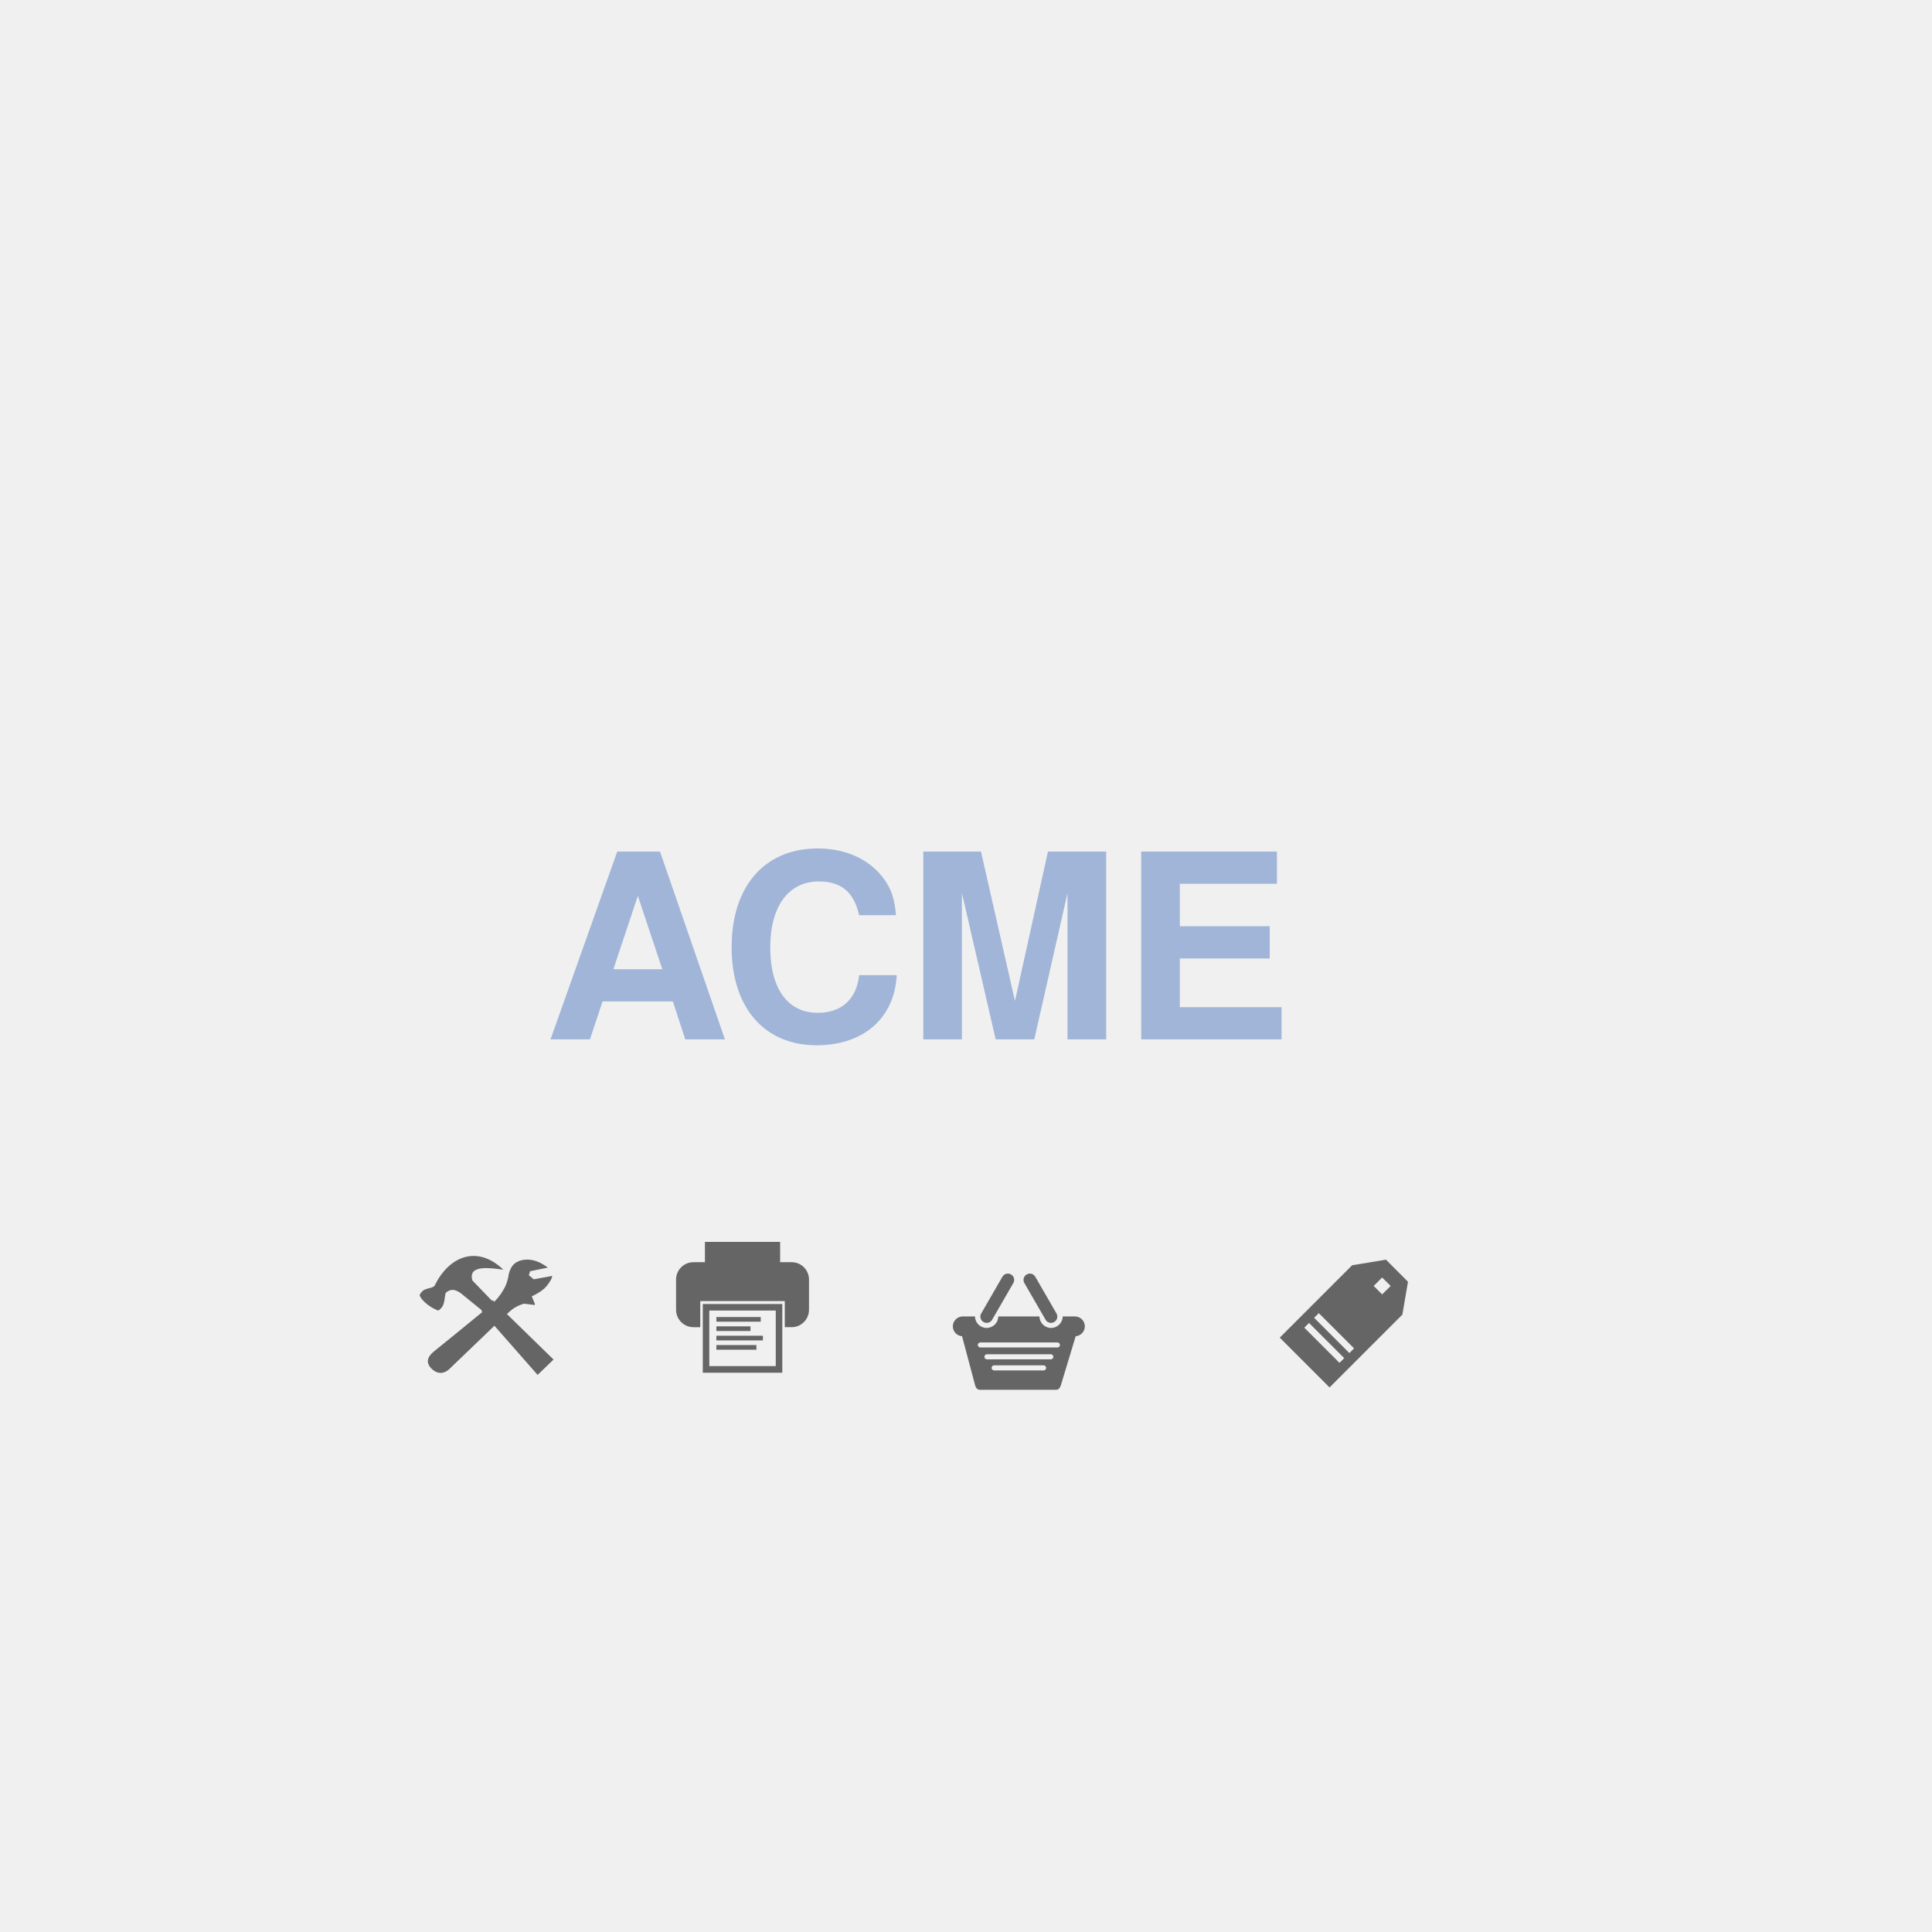
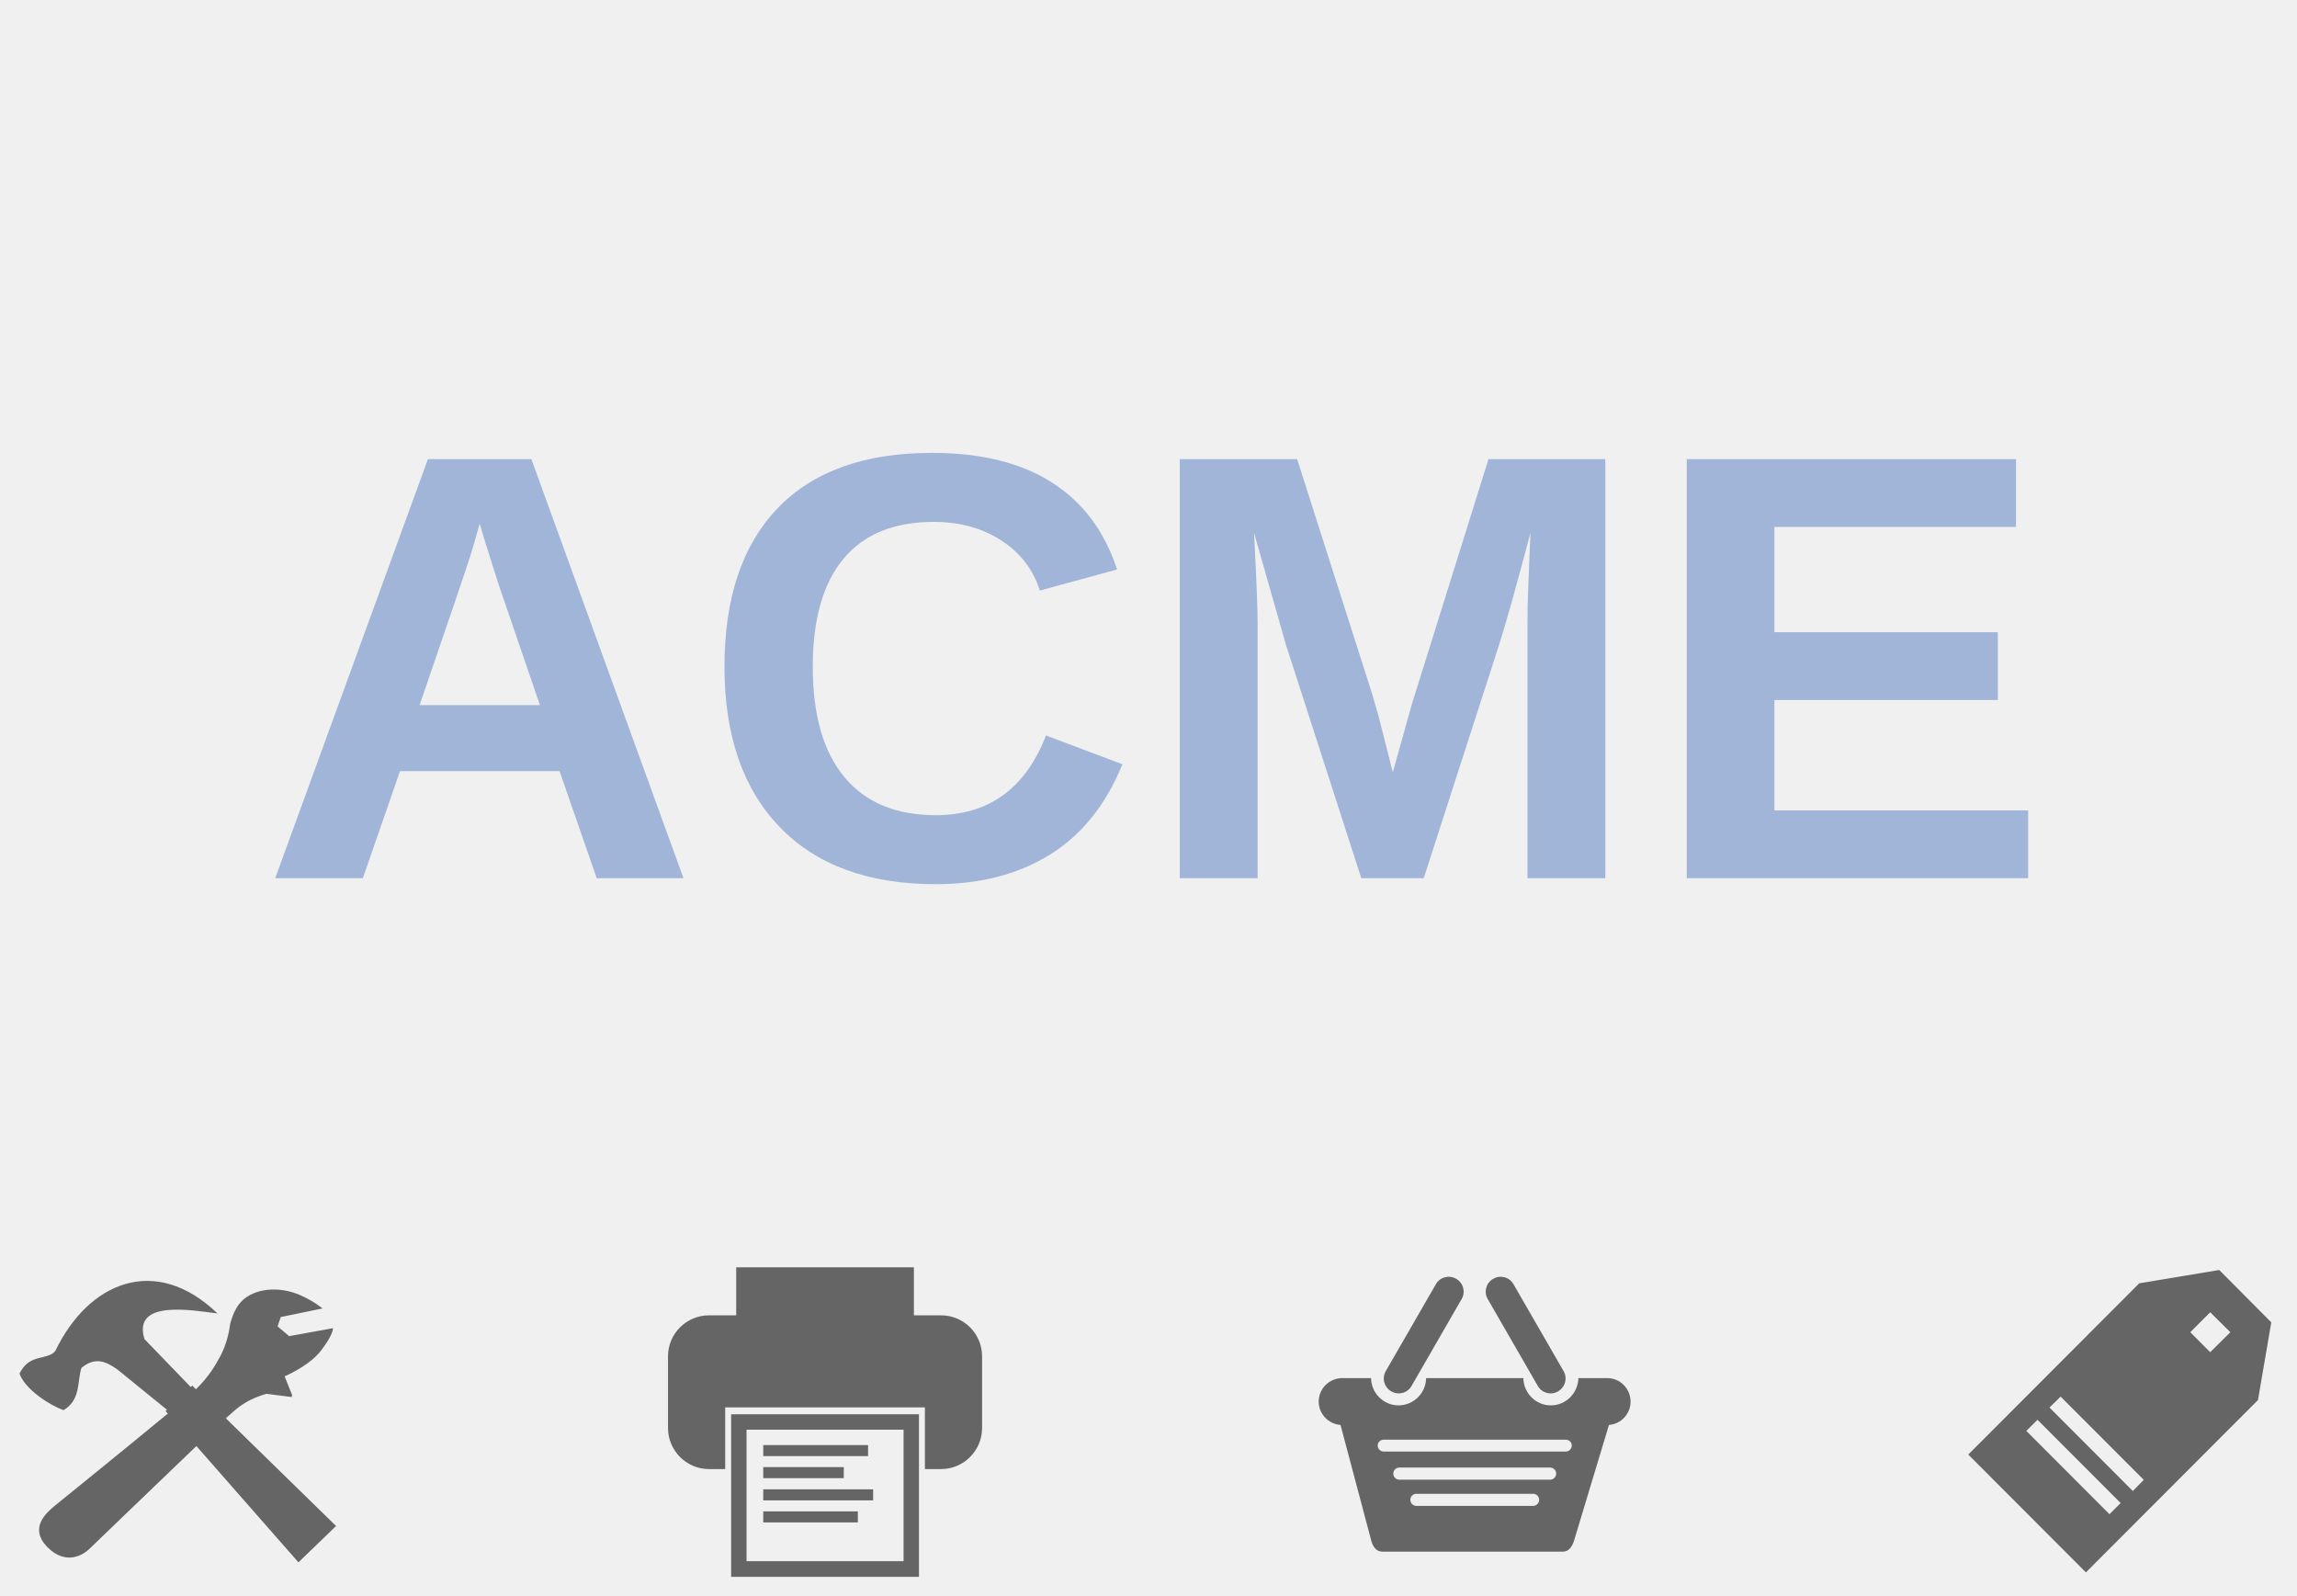
- <svg xmlns="http://www.w3.org/2000/svg" width="1080" height="1080" viewBox="0 0 1080 1080">
-   <g id="a8933d6b-088a-4e2a-a170-c7319be59e99">
-     <path id="Path" fill="#ffffff" stroke="none" visibility="hidden" d="M 0 0 L 1080 0 L 1080 1080 L 0 1080 Z" />
-   </g>
-   <g id="6ed779f6-e97c-4ef6-a95e-a2128599f5fd" />
-   <g id="6ad9c42a-c9e2-486d-9098-c257826e50d9">
-     <text id="ACME" xml:space="preserve" x="304" y="581" font-family="Helvetica" font-size="144" font-weight="700" fill="#a1b5d8">ACME</text>
-   </g>
-   <g id="464e9018-cf17-4460-8bc7-652b8236e038">
-     <path id="path1" fill="#656565" stroke="none" d="M 297.263 724.632 C 299.086 723.826 303.541 721.626 305.9 718.515 C 308.906 714.598 308.691 713.256 308.691 713.256 L 298.336 715.134 L 295.601 712.827 L 296.351 710.627 L 306.226 708.588 C 306.226 708.588 302.2 705.26 297.586 704.402 C 293.238 703.543 287.659 704.509 285.511 709.177 L 285.511 709.124 C 285.511 709.124 284.439 711.377 284.28 712.88 C 284.118 714.33 283.367 717.496 281.969 720.018 C 280.79 722.11 279.503 724.525 276.283 727.689 L 275.425 726.831 L 275.048 727.153 L 264.101 715.833 C 261.205 706.442 275.318 709.018 281.38 709.77 C 266.678 695.658 250.848 702.365 243.014 718.623 C 241.082 720.984 236.897 719.105 234.536 723.99 C 235.876 727.746 241.671 731.447 244.945 732.628 C 249.077 730.212 248.165 725.813 249.184 722.648 C 252.297 720.071 254.765 720.931 257.715 723.023 L 269.413 732.521 L 269.091 732.843 L 269.627 733.433 C 261.042 740.517 244.945 753.556 243.067 755.057 C 240.76 756.936 236.735 760.478 241.135 764.984 C 245.588 769.491 249.773 766.702 251.115 765.36 C 252.082 764.449 266.945 750.122 276.387 741.106 L 300.533 768.58 L 309.439 759.994 L 283.366 734.559 C 283.688 734.237 283.954 733.968 284.061 733.916 C 285.351 732.842 287.444 730.374 292.915 728.764 L 298.927 729.516 L 299.034 729.032 L 297.263 724.632 Z" />
-   </g>
-   <g id="Group">
-     <g id="g1">
-       <g id="g2">
-         <path id="path2" fill="#656565" stroke="none" d="M 387.605 705.577 L 394.056 705.577 L 394.056 694.231 L 436.105 694.231 L 436.105 705.576 L 442.559 705.576 C 447.866 705.576 452.237 709.895 452.237 715.255 L 452.237 732.221 C 452.237 737.527 447.866 741.901 442.559 741.901 L 438.708 741.901 L 438.708 727.329 L 391.456 727.329 L 391.456 741.902 L 387.605 741.902 C 382.295 741.902 377.924 737.528 377.924 732.222 L 377.924 715.256 C 377.924 709.895 382.295 705.577 387.605 705.577 Z" />
+ <svg xmlns="http://www.w3.org/2000/svg" width="1245" height="865" xml:space="preserve" overflow="hidden">
+   <defs>
+     <clipPath id="clip0">
+       <rect x="640" y="856" width="1245" height="865" />
+     </clipPath>
+     <clipPath id="clip1">
+       <rect x="1697" y="1514" width="189" height="208" />
+     </clipPath>
+     <clipPath id="clip2">
+       <rect x="1697" y="1514" width="189" height="208" />
+     </clipPath>
+     <clipPath id="clip3">
+       <rect x="1345" y="1514" width="189" height="208" />
+     </clipPath>
+     <clipPath id="clip4">
+       <rect x="1345" y="1514" width="189" height="208" />
+     </clipPath>
+     <clipPath id="clip5">
+       <rect x="992" y="1514" width="189" height="208" />
+     </clipPath>
+     <clipPath id="clip6">
+       <rect x="992" y="1514" width="189" height="208" />
+     </clipPath>
+     <clipPath id="clip7">
+       <rect x="640" y="1514" width="189" height="208" />
+     </clipPath>
+     <clipPath id="clip8">
+       <rect x="640" y="1514" width="189" height="208" />
+     </clipPath>
+     <clipPath id="clip9">
+       <rect x="640" y="855" width="1246" height="569" />
+     </clipPath>
+     <clipPath id="clip10">
+       <rect x="640" y="855" width="1246" height="569" />
+     </clipPath>
+   </defs>
+   <g clip-path="url(#clip0)" transform="translate(-640 -856)">
+     <g clip-path="url(#clip1)">
+       <g clip-path="url(#clip2)">
+         <text fill="#A1B5D8" font-family="Arial,Arial_MSFontService,sans-serif" font-weight="700" font-size="144" transform="matrix(2.29075 0 0 2.29394 764.45 1262)">ACME</text>
+         <path d="M680.955 1659.95C685.131 1658.1 695.337 1653.06 700.74 1645.94 707.627 1636.97 707.134 1633.89 707.134 1633.89L683.413 1638.19 677.148 1632.91 678.866 1627.87 701.487 1623.2C701.487 1623.2 692.265 1615.57 681.695 1613.61 671.735 1611.64 658.955 1613.85 654.034 1624.55L654.034 1624.43C654.034 1624.43 651.579 1629.59 651.214 1633.03 650.843 1636.35 649.123 1643.6 645.921 1649.38 643.22 1654.17 640.272 1659.71 632.895 1666.95L630.93 1664.99 630.066 1665.73 604.989 1639.79C598.355 1618.28 630.685 1624.18 644.571 1625.91 610.893 1593.58 574.63 1608.94 556.684 1646.19 552.259 1651.59 542.672 1647.29 537.263 1658.48 540.333 1667.08 553.608 1675.56 561.108 1678.27 570.573 1672.73 568.484 1662.66 570.818 1655.41 577.949 1649.5 583.603 1651.47 590.361 1656.27L617.158 1678.02 616.42 1678.76 617.648 1680.11C597.982 1696.34 561.108 1726.21 556.806 1729.65 551.521 1733.95 542.301 1742.07 552.38 1752.39 562.581 1762.71 572.168 1756.32 575.242 1753.25 577.457 1751.16 611.504 1718.34 633.134 1697.69L688.446 1760.62 708.847 1740.96 649.121 1682.69C649.858 1681.95 650.468 1681.34 650.713 1681.22 653.668 1678.76 658.462 1673.1 670.995 1669.42L684.767 1671.14 685.012 1670.03 680.955 1659.95Z" fill="#656565" transform="matrix(1 0 0 1.00139 68.0623 -70.942)" />
+         <path d="M887.906 1616.3 902.684 1616.3 902.684 1590.31 999.008 1590.31 999.008 1616.3 1013.79 1616.3C1025.95 1616.3 1035.96 1626.19 1035.96 1638.47L1035.96 1677.34C1035.96 1689.49 1025.95 1699.51 1013.79 1699.51L1004.97 1699.51 1004.97 1666.13 896.728 1666.13 896.728 1699.51 887.906 1699.51C875.742 1699.51 865.73 1689.49 865.73 1677.34L865.73 1638.47C865.73 1626.19 875.742 1616.3 887.906 1616.3Z" fill="#656565" transform="matrix(1 0 0 1.00139 68.0623 -70.942)" />
+         <path d="M904.12 1669.85 1001.75 1669.85 1001.75 1757.83 899.949 1757.83 899.949 1669.85 904.12 1669.85ZM993.404 1678.19 908.294 1678.19 908.294 1749.36 993.404 1749.36 993.404 1678.19Z" fill="#656565" transform="matrix(1 0 0 1.00139 68.0623 -70.942)" />
+         <path d="M917.361 1686.51 974.158 1686.51 974.158 1692.48 917.361 1692.48Z" fill="#656565" transform="matrix(1 0 0 1.00139 68.0623 -70.942)" />
+         <path d="M917.356 1698.44 961.013 1698.44 961.013 1704.42 917.356 1704.42Z" fill="#656565" transform="matrix(1 0 0 1.00139 68.0623 -70.942)" />
+         <path d="M917.35 1710.47 976.917 1710.47 976.917 1716.45 917.35 1716.45Z" fill="#656565" transform="matrix(1 0 0 1.00139 68.0623 -70.942)" />
+         <path d="M917.356 1722.4 968.619 1722.4 968.619 1728.38 917.356 1728.38Z" fill="#656565" transform="matrix(1 0 0 1.00139 68.0623 -70.942)" />
+         <path d="M1376.56 1685.75 1360.9 1685.75C1360.68 1693.86 1354.15 1700.5 1345.93 1700.5 1337.82 1700.5 1331.17 1693.86 1331.06 1685.75L1278.36 1685.75C1278.24 1693.86 1271.6 1700.5 1263.37 1700.5 1255.26 1700.5 1248.62 1693.86 1248.51 1685.75L1232.86 1685.75C1225.87 1685.75 1220.13 1691.49 1220.13 1698.47 1220.13 1705.12 1225.42 1710.64 1231.96 1711.09L1248.62 1773.71C1249.41 1776.85 1251.32 1779.67 1254.59 1779.67L1352.46 1779.67C1355.84 1779.67 1357.53 1776.85 1358.54 1773.71L1377.46 1711.09C1383.99 1710.64 1389.17 1705.12 1389.17 1698.47 1389.17 1691.49 1383.54 1685.75 1376.56 1685.75ZM1336.35 1748.37C1338.15 1748.37 1339.62 1749.83 1339.62 1751.63 1339.62 1753.43 1338.15 1754.9 1336.35 1754.9L1273.06 1754.9C1271.26 1754.9 1269.8 1753.43 1269.8 1751.63 1269.8 1749.83 1271.26 1748.37 1273.06 1748.37M1345.59 1740.71 1263.82 1740.71C1262.02 1740.71 1260.56 1739.24 1260.56 1737.44 1260.56 1735.64 1262.02 1734.17 1263.82 1734.17L1345.59 1734.17C1347.39 1734.17 1348.85 1735.64 1348.85 1737.44 1348.85 1739.24 1347.39 1740.71 1345.59 1740.71ZM1354.03 1725.5 1255.38 1725.5C1253.58 1725.5 1252.11 1724.04 1252.11 1722.23 1252.11 1720.43 1253.58 1719.08 1255.38 1719.08L1354.03 1719.08C1355.84 1719.08 1357.3 1720.43 1357.3 1722.23 1357.3 1724.04 1355.84 1725.5 1354.03 1725.5Z" fill="#656565" transform="matrix(1 0 0 1.00139 68.0623 -70.942)" />
+         <path d="M1259.39 1692.86 1259.56 1692.96C1263.36 1695.15 1268.24 1693.85 1270.43 1690.04L1297.63 1642.93C1299.84 1639.12 1298.53 1634.25 1294.72 1632.05L1294.55 1631.96C1290.74 1629.76 1285.87 1631.07 1283.67 1634.88L1256.48 1681.98C1254.28 1685.79 1255.58 1690.66 1259.39 1692.86Z" fill="#656565" transform="matrix(1 0 0 1.00139 68.0623 -70.942)" />
+         <path d="M1338.92 1690.04C1341.12 1693.85 1345.99 1695.15 1349.8 1692.96L1349.96 1692.86C1353.77 1690.66 1355.08 1685.79 1352.88 1681.98L1325.68 1634.87C1323.48 1631.06 1318.62 1629.76 1314.81 1631.96L1314.64 1632.05C1310.83 1634.25 1309.53 1639.12 1311.73 1642.93L1338.92 1690.04Z" fill="#656565" transform="matrix(1 0 0 1.00139 68.0623 -70.942)" />
+         <path d="M1774.77 1613.03 1731.44 1620.23 1638.76 1712.92 1702.53 1776.69 1795.79 1683.42 1803 1641.37 1774.77 1613.03ZM1715.3 1745.21 1670.24 1700.14 1676.28 1694.1 1721.35 1739.17 1715.3 1745.21ZM1727.96 1732.66 1682.78 1687.48 1688.82 1681.56 1733.88 1726.62 1727.96 1732.66ZM1769.89 1657.51 1759.09 1646.71 1769.89 1635.91 1780.82 1646.71 1769.89 1657.51Z" fill="#656565" transform="matrix(1 0 0 1.00139 68.0623 -70.942)" />
      </g>
-       <g id="g3">
-         <path id="path3" fill="#656565" stroke="none" d="M 394.683 728.952 L 437.302 728.952 L 437.302 767.358 L 392.862 767.358 L 392.862 728.952 L 394.683 728.952 Z M 433.659 732.595 L 396.505 732.595 L 396.505 763.662 L 433.659 763.662 L 433.659 732.595 Z" />
+     </g>
+     <g clip-path="url(#clip3)">
+       <g clip-path="url(#clip4)">
+         <text fill="#A1B5D8" font-family="Arial,Arial_MSFontService,sans-serif" font-weight="700" font-size="144" transform="matrix(2.29075 0 0 2.29394 831.003 1248)">ACME</text>
+         <path d="M680.955 1659.95C685.131 1658.1 695.337 1653.06 700.74 1645.94 707.627 1636.97 707.134 1633.89 707.134 1633.89L683.413 1638.19 677.148 1632.91 678.866 1627.87 701.487 1623.2C701.487 1623.2 692.265 1615.57 681.695 1613.61 671.735 1611.64 658.955 1613.85 654.034 1624.55L654.034 1624.43C654.034 1624.43 651.579 1629.59 651.214 1633.03 650.843 1636.35 649.123 1643.6 645.921 1649.38 643.22 1654.17 640.272 1659.71 632.895 1666.95L630.93 1664.99 630.066 1665.73 604.989 1639.79C598.355 1618.28 630.685 1624.18 644.571 1625.91 610.893 1593.58 574.63 1608.94 556.684 1646.19 552.259 1651.59 542.672 1647.29 537.263 1658.48 540.333 1667.08 553.608 1675.56 561.108 1678.27 570.573 1672.73 568.484 1662.66 570.818 1655.41 577.949 1649.5 583.603 1651.47 590.361 1656.27L617.158 1678.02 616.42 1678.76 617.648 1680.11C597.982 1696.34 561.108 1726.21 556.806 1729.65 551.521 1733.95 542.301 1742.07 552.38 1752.39 562.581 1762.71 572.168 1756.32 575.242 1753.25 577.457 1751.16 611.504 1718.34 633.134 1697.69L688.446 1760.62 708.847 1740.96 649.121 1682.69C649.858 1681.95 650.468 1681.34 650.713 1681.22 653.668 1678.76 658.462 1673.1 670.995 1669.42L684.767 1671.14 685.012 1670.03 680.955 1659.95Z" fill="#656565" transform="matrix(1 0 0 1.00139 134.615 -85.1626)" />
+         <path d="M887.906 1616.3 902.684 1616.3 902.684 1590.31 999.008 1590.31 999.008 1616.3 1013.79 1616.3C1025.95 1616.3 1035.96 1626.19 1035.96 1638.47L1035.96 1677.34C1035.96 1689.49 1025.95 1699.51 1013.79 1699.51L1004.97 1699.51 1004.97 1666.13 896.728 1666.13 896.728 1699.51 887.906 1699.51C875.742 1699.51 865.73 1689.49 865.73 1677.34L865.73 1638.47C865.73 1626.19 875.742 1616.3 887.906 1616.3Z" fill="#656565" transform="matrix(1 0 0 1.00139 134.615 -85.1626)" />
+         <path d="M904.12 1669.85 1001.75 1669.85 1001.75 1757.83 899.949 1757.83 899.949 1669.85 904.12 1669.85ZM993.404 1678.19 908.294 1678.19 908.294 1749.36 993.404 1749.36 993.404 1678.19Z" fill="#656565" transform="matrix(1 0 0 1.00139 134.615 -85.1626)" />
+         <path d="M917.361 1686.51 974.158 1686.51 974.158 1692.48 917.361 1692.48Z" fill="#656565" transform="matrix(1 0 0 1.00139 134.615 -85.1626)" />
+         <path d="M917.356 1698.44 961.013 1698.44 961.013 1704.42 917.356 1704.42Z" fill="#656565" transform="matrix(1 0 0 1.00139 134.615 -85.1626)" />
+         <path d="M917.35 1710.47 976.917 1710.47 976.917 1716.45 917.35 1716.45Z" fill="#656565" transform="matrix(1 0 0 1.00139 134.615 -85.1626)" />
+         <path d="M917.356 1722.4 968.619 1722.4 968.619 1728.38 917.356 1728.38Z" fill="#656565" transform="matrix(1 0 0 1.00139 134.615 -85.1626)" />
+         <path d="M1376.56 1685.75 1360.9 1685.75C1360.68 1693.86 1354.15 1700.5 1345.93 1700.5 1337.82 1700.5 1331.17 1693.86 1331.06 1685.75L1278.36 1685.75C1278.24 1693.86 1271.6 1700.5 1263.37 1700.5 1255.26 1700.5 1248.62 1693.86 1248.51 1685.75L1232.86 1685.75C1225.87 1685.75 1220.13 1691.49 1220.13 1698.47 1220.13 1705.12 1225.42 1710.64 1231.96 1711.09L1248.62 1773.71C1249.41 1776.85 1251.32 1779.67 1254.59 1779.67L1352.46 1779.67C1355.84 1779.67 1357.53 1776.85 1358.54 1773.71L1377.46 1711.09C1383.99 1710.64 1389.17 1705.12 1389.17 1698.47 1389.17 1691.49 1383.54 1685.75 1376.56 1685.75ZM1336.35 1748.37C1338.15 1748.37 1339.62 1749.83 1339.62 1751.63 1339.62 1753.43 1338.15 1754.9 1336.35 1754.9L1273.06 1754.9C1271.26 1754.9 1269.8 1753.43 1269.8 1751.63 1269.8 1749.83 1271.26 1748.37 1273.06 1748.37M1345.59 1740.71 1263.82 1740.71C1262.02 1740.71 1260.56 1739.24 1260.56 1737.44 1260.56 1735.64 1262.02 1734.17 1263.82 1734.17L1345.59 1734.17C1347.39 1734.17 1348.85 1735.64 1348.85 1737.44 1348.85 1739.24 1347.39 1740.71 1345.59 1740.71ZM1354.03 1725.5 1255.38 1725.5C1253.58 1725.5 1252.11 1724.04 1252.11 1722.23 1252.11 1720.43 1253.58 1719.08 1255.38 1719.08L1354.03 1719.08C1355.84 1719.08 1357.3 1720.43 1357.3 1722.23 1357.3 1724.04 1355.84 1725.5 1354.03 1725.5Z" fill="#656565" transform="matrix(1 0 0 1.00139 134.615 -85.1626)" />
+         <path d="M1259.39 1692.86 1259.56 1692.96C1263.36 1695.15 1268.24 1693.85 1270.43 1690.04L1297.63 1642.93C1299.84 1639.12 1298.53 1634.25 1294.72 1632.05L1294.55 1631.96C1290.74 1629.76 1285.87 1631.07 1283.67 1634.88L1256.48 1681.98C1254.28 1685.79 1255.58 1690.66 1259.39 1692.86Z" fill="#656565" transform="matrix(1 0 0 1.00139 134.615 -85.1626)" />
+         <path d="M1338.92 1690.04C1341.12 1693.85 1345.99 1695.15 1349.8 1692.96L1349.96 1692.86C1353.77 1690.66 1355.08 1685.79 1352.88 1681.98L1325.68 1634.87C1323.48 1631.06 1318.62 1629.76 1314.81 1631.96L1314.64 1632.05C1310.83 1634.25 1309.53 1639.12 1311.73 1642.93L1338.92 1690.04Z" fill="#656565" transform="matrix(1 0 0 1.00139 134.615 -85.1626)" />
+         <path d="M1774.77 1613.03 1731.44 1620.23 1638.76 1712.92 1702.53 1776.69 1795.79 1683.42 1803 1641.37 1774.77 1613.03ZM1715.3 1745.21 1670.24 1700.14 1676.28 1694.1 1721.35 1739.17 1715.3 1745.21ZM1727.96 1732.66 1682.78 1687.48 1688.82 1681.56 1733.88 1726.62 1727.96 1732.66ZM1769.89 1657.51 1759.09 1646.71 1769.89 1635.91 1780.82 1646.71 1769.89 1657.51Z" fill="#656565" transform="matrix(1 0 0 1.00139 134.615 -85.1626)" />
      </g>
-       <g id="g4">
-         <path id="path4" fill="#656565" stroke="none" d="M 400.463 736.227 L 425.257 736.227 L 425.257 738.833 L 400.463 738.833 Z" />
+     </g>
+     <g clip-path="url(#clip5)">
+       <g clip-path="url(#clip6)">
+         <text fill="#A1B5D8" font-family="Arial,Arial_MSFontService,sans-serif" font-weight="700" font-size="144" transform="matrix(2.29075 0 0 2.29394 832.727 1283)">ACME</text>
+         <path d="M680.955 1659.95C685.131 1658.1 695.337 1653.06 700.74 1645.94 707.627 1636.97 707.134 1633.89 707.134 1633.89L683.413 1638.19 677.148 1632.91 678.866 1627.87 701.487 1623.2C701.487 1623.2 692.265 1615.57 681.695 1613.61 671.735 1611.64 658.955 1613.85 654.034 1624.55L654.034 1624.43C654.034 1624.43 651.579 1629.59 651.214 1633.03 650.843 1636.35 649.123 1643.6 645.921 1649.38 643.22 1654.17 640.272 1659.71 632.895 1666.95L630.93 1664.99 630.066 1665.73 604.989 1639.79C598.355 1618.28 630.685 1624.18 644.571 1625.91 610.893 1593.58 574.63 1608.94 556.684 1646.19 552.259 1651.59 542.672 1647.29 537.263 1658.48 540.333 1667.08 553.608 1675.56 561.108 1678.27 570.573 1672.73 568.484 1662.66 570.818 1655.41 577.949 1649.5 583.603 1651.47 590.361 1656.27L617.158 1678.02 616.42 1678.76 617.648 1680.11C597.982 1696.34 561.108 1726.21 556.806 1729.65 551.521 1733.95 542.301 1742.07 552.38 1752.39 562.581 1762.71 572.168 1756.32 575.242 1753.25 577.457 1751.16 611.504 1718.34 633.134 1697.69L688.446 1760.62 708.847 1740.96 649.121 1682.69C649.858 1681.95 650.468 1681.34 650.713 1681.22 653.668 1678.76 658.462 1673.1 670.995 1669.42L684.767 1671.14 685.012 1670.03 680.955 1659.95Z" fill="#656565" transform="matrix(1 0 0 1.00139 136.339 -49.6359)" />
+         <path d="M887.906 1616.3 902.684 1616.3 902.684 1590.31 999.008 1590.31 999.008 1616.3 1013.79 1616.3C1025.95 1616.3 1035.96 1626.19 1035.96 1638.47L1035.96 1677.34C1035.96 1689.49 1025.95 1699.51 1013.79 1699.51L1004.97 1699.51 1004.97 1666.13 896.728 1666.13 896.728 1699.51 887.906 1699.51C875.742 1699.51 865.73 1689.49 865.73 1677.34L865.73 1638.47C865.73 1626.19 875.742 1616.3 887.906 1616.3Z" fill="#656565" transform="matrix(1 0 0 1.00139 136.339 -49.6359)" />
+         <path d="M904.12 1669.85 1001.75 1669.85 1001.75 1757.83 899.949 1757.83 899.949 1669.85 904.12 1669.85ZM993.404 1678.19 908.294 1678.19 908.294 1749.36 993.404 1749.36 993.404 1678.19Z" fill="#656565" transform="matrix(1 0 0 1.00139 136.339 -49.6359)" />
+         <path d="M917.361 1686.51 974.158 1686.51 974.158 1692.48 917.361 1692.48Z" fill="#656565" transform="matrix(1 0 0 1.00139 136.339 -49.6359)" />
+         <path d="M917.356 1698.44 961.013 1698.44 961.013 1704.42 917.356 1704.42Z" fill="#656565" transform="matrix(1 0 0 1.00139 136.339 -49.6359)" />
+         <path d="M917.35 1710.47 976.917 1710.47 976.917 1716.45 917.35 1716.45Z" fill="#656565" transform="matrix(1 0 0 1.00139 136.339 -49.6359)" />
+         <path d="M917.356 1722.4 968.619 1722.4 968.619 1728.38 917.356 1728.38Z" fill="#656565" transform="matrix(1 0 0 1.00139 136.339 -49.6359)" />
+         <path d="M1376.56 1685.75 1360.9 1685.75C1360.68 1693.86 1354.15 1700.5 1345.93 1700.5 1337.82 1700.5 1331.17 1693.86 1331.06 1685.75L1278.36 1685.75C1278.24 1693.86 1271.6 1700.5 1263.37 1700.5 1255.26 1700.5 1248.62 1693.86 1248.51 1685.75L1232.86 1685.75C1225.87 1685.75 1220.13 1691.49 1220.13 1698.47 1220.13 1705.12 1225.42 1710.64 1231.96 1711.09L1248.62 1773.71C1249.41 1776.85 1251.32 1779.67 1254.59 1779.67L1352.46 1779.67C1355.84 1779.67 1357.53 1776.85 1358.54 1773.71L1377.46 1711.09C1383.99 1710.64 1389.17 1705.12 1389.17 1698.47 1389.17 1691.49 1383.54 1685.75 1376.56 1685.75ZM1336.35 1748.37C1338.15 1748.37 1339.62 1749.83 1339.62 1751.63 1339.62 1753.43 1338.15 1754.9 1336.35 1754.9L1273.06 1754.9C1271.26 1754.9 1269.8 1753.43 1269.8 1751.63 1269.8 1749.83 1271.26 1748.37 1273.06 1748.37M1345.59 1740.71 1263.82 1740.71C1262.02 1740.71 1260.56 1739.24 1260.56 1737.44 1260.56 1735.64 1262.02 1734.17 1263.82 1734.17L1345.59 1734.17C1347.39 1734.17 1348.85 1735.64 1348.85 1737.44 1348.85 1739.24 1347.39 1740.71 1345.59 1740.71ZM1354.03 1725.5 1255.38 1725.5C1253.58 1725.5 1252.11 1724.04 1252.11 1722.23 1252.11 1720.43 1253.58 1719.08 1255.38 1719.08L1354.03 1719.08C1355.84 1719.08 1357.3 1720.43 1357.3 1722.23 1357.3 1724.04 1355.84 1725.5 1354.03 1725.5Z" fill="#656565" transform="matrix(1 0 0 1.00139 136.339 -49.6359)" />
+         <path d="M1259.39 1692.86 1259.56 1692.96C1263.36 1695.15 1268.24 1693.85 1270.43 1690.04L1297.63 1642.93C1299.84 1639.12 1298.53 1634.25 1294.72 1632.05L1294.55 1631.96C1290.74 1629.76 1285.87 1631.07 1283.67 1634.88L1256.48 1681.98C1254.28 1685.79 1255.58 1690.66 1259.39 1692.86Z" fill="#656565" transform="matrix(1 0 0 1.00139 136.339 -49.6359)" />
+         <path d="M1338.92 1690.04C1341.12 1693.85 1345.99 1695.15 1349.8 1692.96L1349.96 1692.86C1353.77 1690.66 1355.08 1685.79 1352.88 1681.98L1325.68 1634.87C1323.48 1631.06 1318.62 1629.76 1314.81 1631.96L1314.64 1632.05C1310.83 1634.25 1309.53 1639.12 1311.73 1642.93L1338.92 1690.04Z" fill="#656565" transform="matrix(1 0 0 1.00139 136.339 -49.6359)" />
+         <path d="M1774.77 1613.03 1731.44 1620.23 1638.76 1712.92 1702.53 1776.69 1795.79 1683.42 1803 1641.37 1774.77 1613.03ZM1715.3 1745.21 1670.24 1700.14 1676.28 1694.1 1721.35 1739.17 1715.3 1745.21ZM1727.96 1732.66 1682.78 1687.48 1688.82 1681.56 1733.88 1726.62 1727.96 1732.66ZM1769.89 1657.51 1759.09 1646.71 1769.89 1635.91 1780.82 1646.71 1769.89 1657.51Z" fill="#656565" transform="matrix(1 0 0 1.00139 136.339 -49.6359)" />
      </g>
-       <g id="g5">
-         <path id="path5" fill="#656565" stroke="none" d="M 400.461 741.435 L 419.519 741.435 L 419.519 744.045 L 400.461 744.045 Z" />
+     </g>
+     <g clip-path="url(#clip7)">
+       <g clip-path="url(#clip8)">
+         <text fill="#A1B5D8" font-family="Arial,Arial_MSFontService,sans-serif" font-weight="700" font-size="144" transform="matrix(2.29075 0 0 2.29394 809.696 1272)">ACME</text>
+         <path d="M680.955 1659.95C685.131 1658.1 695.337 1653.06 700.74 1645.94 707.627 1636.97 707.134 1633.89 707.134 1633.89L683.413 1638.19 677.148 1632.91 678.866 1627.87 701.487 1623.2C701.487 1623.2 692.265 1615.57 681.695 1613.61 671.735 1611.64 658.955 1613.85 654.034 1624.55L654.034 1624.43C654.034 1624.43 651.579 1629.59 651.214 1633.03 650.843 1636.35 649.123 1643.6 645.921 1649.38 643.22 1654.17 640.272 1659.71 632.895 1666.95L630.93 1664.99 630.066 1665.73 604.989 1639.79C598.355 1618.28 630.685 1624.18 644.571 1625.91 610.893 1593.58 574.63 1608.94 556.684 1646.19 552.259 1651.59 542.672 1647.29 537.263 1658.48 540.333 1667.08 553.608 1675.56 561.108 1678.27 570.573 1672.73 568.484 1662.66 570.818 1655.41 577.949 1649.5 583.603 1651.47 590.361 1656.27L617.158 1678.02 616.42 1678.76 617.648 1680.11C597.982 1696.34 561.108 1726.21 556.806 1729.65 551.521 1733.95 542.301 1742.07 552.38 1752.39 562.581 1762.71 572.168 1756.32 575.242 1753.25 577.457 1751.16 611.504 1718.34 633.134 1697.69L688.446 1760.62 708.847 1740.96 649.121 1682.69C649.858 1681.95 650.468 1681.34 650.713 1681.22 653.668 1678.76 658.462 1673.1 670.995 1669.42L684.767 1671.14 685.012 1670.03 680.955 1659.95Z" fill="#656565" transform="matrix(1 0 0 1.00139 113.308 -60.2889)" />
+         <path d="M887.906 1616.3 902.684 1616.3 902.684 1590.31 999.008 1590.31 999.008 1616.3 1013.79 1616.3C1025.95 1616.3 1035.96 1626.19 1035.96 1638.47L1035.96 1677.34C1035.96 1689.49 1025.95 1699.51 1013.79 1699.51L1004.97 1699.51 1004.97 1666.13 896.728 1666.13 896.728 1699.51 887.906 1699.51C875.742 1699.51 865.73 1689.49 865.73 1677.34L865.73 1638.47C865.73 1626.19 875.742 1616.3 887.906 1616.3Z" fill="#656565" transform="matrix(1 0 0 1.00139 113.308 -60.2889)" />
+         <path d="M904.12 1669.85 1001.75 1669.85 1001.75 1757.83 899.949 1757.83 899.949 1669.85 904.12 1669.85ZM993.404 1678.19 908.294 1678.19 908.294 1749.36 993.404 1749.36 993.404 1678.19Z" fill="#656565" transform="matrix(1 0 0 1.00139 113.308 -60.2889)" />
+         <path d="M917.361 1686.51 974.158 1686.51 974.158 1692.48 917.361 1692.48Z" fill="#656565" transform="matrix(1 0 0 1.00139 113.308 -60.2889)" />
+         <path d="M917.356 1698.44 961.013 1698.44 961.013 1704.42 917.356 1704.42Z" fill="#656565" transform="matrix(1 0 0 1.00139 113.308 -60.2889)" />
+         <path d="M917.35 1710.47 976.917 1710.47 976.917 1716.45 917.35 1716.45Z" fill="#656565" transform="matrix(1 0 0 1.00139 113.308 -60.2889)" />
+         <path d="M917.356 1722.4 968.619 1722.4 968.619 1728.38 917.356 1728.38Z" fill="#656565" transform="matrix(1 0 0 1.00139 113.308 -60.2889)" />
+         <path d="M1376.56 1685.75 1360.9 1685.75C1360.68 1693.86 1354.15 1700.5 1345.93 1700.5 1337.82 1700.5 1331.17 1693.86 1331.06 1685.75L1278.36 1685.75C1278.24 1693.86 1271.6 1700.5 1263.37 1700.5 1255.26 1700.5 1248.62 1693.86 1248.51 1685.75L1232.86 1685.75C1225.87 1685.75 1220.13 1691.49 1220.13 1698.47 1220.13 1705.12 1225.42 1710.64 1231.96 1711.09L1248.62 1773.71C1249.41 1776.85 1251.32 1779.67 1254.59 1779.67L1352.46 1779.67C1355.84 1779.67 1357.53 1776.85 1358.54 1773.71L1377.46 1711.09C1383.99 1710.64 1389.17 1705.12 1389.17 1698.47 1389.17 1691.49 1383.54 1685.75 1376.56 1685.75ZM1336.35 1748.37C1338.15 1748.37 1339.62 1749.83 1339.62 1751.63 1339.62 1753.43 1338.15 1754.9 1336.35 1754.9L1273.06 1754.9C1271.26 1754.9 1269.8 1753.43 1269.8 1751.63 1269.8 1749.83 1271.26 1748.37 1273.06 1748.37M1345.59 1740.71 1263.82 1740.71C1262.02 1740.71 1260.56 1739.24 1260.56 1737.44 1260.56 1735.64 1262.02 1734.17 1263.82 1734.17L1345.59 1734.17C1347.39 1734.17 1348.85 1735.64 1348.85 1737.44 1348.85 1739.24 1347.39 1740.71 1345.59 1740.71ZM1354.03 1725.5 1255.38 1725.5C1253.58 1725.5 1252.11 1724.04 1252.11 1722.23 1252.11 1720.43 1253.58 1719.08 1255.38 1719.08L1354.03 1719.08C1355.84 1719.08 1357.3 1720.43 1357.3 1722.23 1357.3 1724.04 1355.84 1725.5 1354.03 1725.5Z" fill="#656565" transform="matrix(1 0 0 1.00139 113.308 -60.2889)" />
+         <path d="M1259.39 1692.86 1259.56 1692.96C1263.36 1695.15 1268.24 1693.85 1270.43 1690.04L1297.63 1642.93C1299.84 1639.12 1298.53 1634.25 1294.72 1632.05L1294.55 1631.96C1290.74 1629.76 1285.87 1631.07 1283.67 1634.88L1256.48 1681.98C1254.28 1685.79 1255.58 1690.66 1259.39 1692.86Z" fill="#656565" transform="matrix(1 0 0 1.00139 113.308 -60.2889)" />
+         <path d="M1338.92 1690.04C1341.12 1693.85 1345.99 1695.15 1349.8 1692.96L1349.96 1692.86C1353.77 1690.66 1355.08 1685.79 1352.88 1681.98L1325.68 1634.87C1323.48 1631.06 1318.62 1629.76 1314.81 1631.96L1314.64 1632.05C1310.83 1634.25 1309.53 1639.12 1311.73 1642.93L1338.92 1690.04Z" fill="#656565" transform="matrix(1 0 0 1.00139 113.308 -60.2889)" />
+         <path d="M1774.77 1613.03 1731.44 1620.23 1638.76 1712.92 1702.53 1776.69 1795.79 1683.42 1803 1641.37 1774.77 1613.03ZM1715.3 1745.21 1670.24 1700.14 1676.28 1694.1 1721.35 1739.17 1715.3 1745.21ZM1727.96 1732.66 1682.78 1687.48 1688.82 1681.56 1733.88 1726.62 1727.96 1732.66ZM1769.89 1657.51 1759.09 1646.71 1769.89 1635.91 1780.82 1646.71 1769.89 1657.51Z" fill="#656565" transform="matrix(1 0 0 1.00139 113.308 -60.2889)" />
      </g>
-       <g id="g6">
-         <path id="path6" fill="#656565" stroke="none" d="M 400.458 746.685 L 426.461 746.685 L 426.461 749.295 L 400.458 749.295 Z" />
-       </g>
-       <g id="g7">
-         <path id="path7" fill="#656565" stroke="none" d="M 400.461 751.895 L 422.839 751.895 L 422.839 754.505 L 400.461 754.505 Z" />
+     </g>
+     <g clip-path="url(#clip9)">
+       <g clip-path="url(#clip10)">
+         <text fill="#A1B5D8" font-family="Arial,Arial_MSFontService,sans-serif" font-weight="700" font-size="144" transform="matrix(2.29076 0 0 2.29288 780.924 1332)">ACME</text>
+         <path d="M680.957 1659.96C685.133 1658.11 695.339 1653.07 700.743 1645.94 707.629 1636.97 707.136 1633.9 707.136 1633.9L683.415 1638.2 677.15 1632.91 678.868 1627.87 701.49 1623.2C701.49 1623.2 692.267 1615.58 681.697 1613.61 671.737 1611.65 658.957 1613.86 654.036 1624.55L654.036 1624.43C654.036 1624.43 651.581 1629.59 651.216 1633.04 650.845 1636.36 649.125 1643.61 645.923 1649.39 643.222 1654.18 640.274 1659.71 632.897 1666.96L630.932 1664.99 630.068 1665.73 604.991 1639.8C598.357 1618.29 630.687 1624.19 644.573 1625.91 610.895 1593.58 574.632 1608.95 556.686 1646.19 552.26 1651.6 542.674 1647.3 537.265 1658.49 540.335 1667.09 553.61 1675.57 561.11 1678.27 570.575 1672.74 568.486 1662.66 570.82 1655.41 577.951 1649.51 583.605 1651.48 590.363 1656.27L617.16 1678.03 616.422 1678.77 617.65 1680.12C597.984 1696.34 561.11 1726.21 556.808 1729.65 551.523 1733.96 542.302 1742.07 552.382 1752.39 562.583 1762.72 572.169 1756.33 575.244 1753.25 577.459 1751.17 611.506 1718.35 633.136 1697.69L688.448 1760.63 708.85 1740.96 649.123 1682.7C649.86 1681.96 650.47 1681.34 650.715 1681.22 653.67 1678.76 658.464 1673.11 670.997 1669.42L684.769 1671.14 685.014 1670.04 680.957 1659.96Z" fill="#656565" transform="matrix(1 0 0 1.00093 84.5335 -0.653986)" />
+         <path d="M887.909 1616.31 902.687 1616.31 902.687 1590.31 999.011 1590.31 999.011 1616.3 1013.8 1616.3C1025.95 1616.3 1035.97 1626.2 1035.97 1638.48L1035.97 1677.34C1035.97 1689.5 1025.95 1699.52 1013.8 1699.52L1004.97 1699.52 1004.97 1666.13 896.731 1666.13 896.731 1699.52 887.909 1699.52C875.745 1699.52 865.732 1689.5 865.732 1677.34L865.732 1638.48C865.732 1626.2 875.745 1616.31 887.909 1616.31Z" fill="#656565" transform="matrix(1 0 0 1.00093 84.5335 -0.653986)" />
+         <path d="M904.123 1669.85 1001.75 1669.85 1001.75 1757.83 899.952 1757.83 899.952 1669.85 904.123 1669.85ZM993.408 1678.2 908.297 1678.2 908.297 1749.36 993.408 1749.36 993.408 1678.2Z" fill="#656565" transform="matrix(1 0 0 1.00093 84.5335 -0.653986)" />
+         <path d="M917.364 1686.52 974.161 1686.52 974.161 1692.49 917.364 1692.49Z" fill="#656565" transform="matrix(1 0 0 1.00093 84.5335 -0.653986)" />
+         <path d="M917.359 1698.45 961.016 1698.45 961.016 1704.43 917.359 1704.43Z" fill="#656565" transform="matrix(1 0 0 1.00093 84.5335 -0.653986)" />
+         <path d="M917.353 1710.47 976.92 1710.47 976.92 1716.45 917.353 1716.45Z" fill="#656565" transform="matrix(1 0 0 1.00093 84.5335 -0.653986)" />
+         <path d="M917.359 1722.41 968.622 1722.41 968.622 1728.39 917.359 1728.39Z" fill="#656565" transform="matrix(1 0 0 1.00093 84.5335 -0.653986)" />
+         <path d="M1376.56 1685.75 1360.91 1685.75C1360.68 1693.86 1354.15 1700.5 1345.93 1700.5 1337.82 1700.5 1331.18 1693.86 1331.07 1685.75L1278.36 1685.75C1278.25 1693.86 1271.6 1700.5 1263.38 1700.5 1255.27 1700.5 1248.63 1693.86 1248.52 1685.75L1232.86 1685.75C1225.88 1685.75 1220.14 1691.5 1220.14 1698.48 1220.14 1705.12 1225.43 1710.64 1231.96 1711.09L1248.63 1773.71C1249.42 1776.86 1251.33 1779.68 1254.6 1779.68L1352.46 1779.68C1355.84 1779.68 1357.53 1776.86 1358.54 1773.71L1377.46 1711.09C1384 1710.64 1389.18 1705.12 1389.18 1698.48 1389.17 1691.5 1383.54 1685.75 1376.56 1685.75ZM1336.36 1748.37C1338.16 1748.37 1339.62 1749.84 1339.62 1751.63 1339.62 1753.44 1338.16 1754.9 1336.36 1754.9L1273.07 1754.9C1271.26 1754.9 1269.8 1753.44 1269.8 1751.63 1269.8 1749.84 1271.26 1748.37 1273.07 1748.37M1345.59 1740.71 1263.83 1740.71C1262.03 1740.71 1260.56 1739.25 1260.56 1737.45 1260.56 1735.65 1262.03 1734.18 1263.83 1734.18L1345.59 1734.18C1347.39 1734.18 1348.86 1735.65 1348.86 1737.45 1348.86 1739.25 1347.39 1740.71 1345.59 1740.71ZM1354.04 1725.51 1255.39 1725.51C1253.58 1725.51 1252.12 1724.04 1252.12 1722.24 1252.12 1720.44 1253.58 1719.09 1255.39 1719.09L1354.03 1719.09C1355.84 1719.09 1357.3 1720.44 1357.3 1722.24 1357.3 1724.04 1355.84 1725.51 1354.04 1725.51Z" fill="#656565" transform="matrix(1 0 0 1.00093 84.5335 -0.653986)" />
+         <path d="M1259.4 1692.87 1259.56 1692.96C1263.37 1695.16 1268.24 1693.86 1270.44 1690.05L1297.64 1642.94C1299.84 1639.13 1298.53 1634.26 1294.72 1632.06L1294.56 1631.96C1290.75 1629.76 1285.88 1631.07 1283.68 1634.88L1256.48 1681.99C1254.28 1685.8 1255.59 1690.67 1259.4 1692.87Z" fill="#656565" transform="matrix(1 0 0 1.00093 84.5335 -0.653986)" />
+         <path d="M1338.92 1690.05C1341.12 1693.86 1345.99 1695.16 1349.8 1692.96L1349.97 1692.87C1353.78 1690.67 1355.08 1685.8 1352.88 1681.99L1325.69 1634.88C1323.49 1631.07 1318.62 1629.76 1314.81 1631.96L1314.64 1632.06C1310.83 1634.26 1309.53 1639.13 1311.73 1642.94L1338.92 1690.05Z" fill="#656565" transform="matrix(1 0 0 1.00093 84.5335 -0.653986)" />
+         <path d="M1774.78 1613.04 1731.45 1620.24 1638.77 1712.93 1702.53 1776.69 1795.8 1683.42 1803 1641.38 1774.78 1613.04ZM1715.31 1745.21 1670.24 1700.15 1676.29 1694.11 1721.35 1739.17 1715.31 1745.21ZM1727.97 1732.67 1682.79 1687.49 1688.83 1681.56 1733.89 1726.63 1727.97 1732.67ZM1769.9 1657.52 1759.1 1646.72 1769.9 1635.92 1780.82 1646.72 1769.9 1657.52Z" fill="#656565" transform="matrix(1 0 0 1.00093 84.5335 -0.653986)" />
      </g>
    </g>
  </g>
-   <g id="g8">
-     <g id="g9">
-       <g id="g10">
-         <path id="path8" fill="#656565" stroke="none" d="M 600.919 735.894 L 594.087 735.894 C 593.988 739.434 591.137 742.333 587.548 742.333 C 584.008 742.333 581.107 739.434 581.06 735.894 L 558.051 735.894 C 558.002 739.434 555.102 742.333 551.511 742.333 C 547.971 742.333 545.072 739.434 545.023 735.894 L 538.189 735.894 C 535.14 735.894 532.634 738.401 532.634 741.449 C 532.634 744.349 534.944 746.759 537.796 746.955 L 545.072 774.29 C 545.416 775.665 546.251 776.894 547.677 776.894 L 590.399 776.894 C 591.876 776.894 592.612 775.665 593.054 774.29 L 601.313 746.955 C 604.165 746.759 606.427 744.349 606.427 741.449 C 606.426 738.401 603.968 735.894 600.919 735.894 Z M 583.369 763.229 C 584.155 763.229 584.795 763.868 584.795 764.653 C 584.795 765.441 584.155 766.08 583.369 766.08 L 555.74 766.08 C 554.952 766.08 554.314 765.441 554.314 764.653 C 554.314 763.868 554.952 763.229 555.74 763.229 M 587.4 759.885 L 551.707 759.885 C 550.921 759.885 550.283 759.245 550.283 758.459 C 550.283 757.673 550.922 757.033 551.707 757.033 L 587.4 757.033 C 588.186 757.033 588.826 757.673 588.826 758.459 C 588.826 759.245 588.186 759.885 587.4 759.885 Z M 591.087 753.247 L 548.022 753.247 C 547.234 753.247 546.596 752.609 546.596 751.821 C 546.596 751.035 547.235 750.446 548.022 750.446 L 591.086 750.446 C 591.874 750.446 592.513 751.035 592.513 751.821 C 592.513 752.609 591.875 753.247 591.087 753.247 Z" />
-       </g>
-       <g id="g11">
-         <path id="path9" fill="#656565" stroke="none" d="M 549.773 738.999 L 549.844 739.041 C 551.507 739.999 553.635 739.431 554.593 737.767 L 566.466 717.203 C 567.428 715.54 566.857 713.414 565.194 712.454 L 565.121 712.412 C 563.458 711.452 561.332 712.023 560.372 713.686 L 548.5 734.25 C 547.541 735.913 548.11 738.038 549.773 738.999 Z" />
-       </g>
-       <g id="g12">
-         <path id="path10" fill="#656565" stroke="none" d="M 584.49 737.767 C 585.449 739.431 587.576 739.999 589.239 739.041 L 589.31 738.999 C 590.973 738.039 591.544 735.913 590.583 734.25 L 578.712 713.685 C 577.751 712.022 575.626 711.451 573.963 712.411 L 573.89 712.453 C 572.227 713.413 571.658 715.539 572.619 717.202 L 584.49 737.767 Z" />
-       </g>
-     </g>
-   </g>
-   <g id="28393dfc-0744-464c-99b1-f8cd0ee4b9c2">
-     <path id="path11" fill="#656565" stroke="none" d="M 774.755 704.15 L 755.841 707.294 L 715.383 747.755 L 743.219 775.591 L 783.932 734.875 L 787.077 716.522 L 774.755 704.15 Z M 748.795 761.85 L 729.123 742.176 L 731.761 739.541 L 751.433 759.213 L 748.795 761.85 Z M 754.322 756.373 L 734.598 736.65 L 737.235 734.065 L 756.907 753.736 L 754.322 756.373 Z M 772.625 723.568 L 767.912 718.854 L 772.625 714.138 L 777.394 718.854 L 772.625 723.568 Z" />
-   </g>
</svg>
